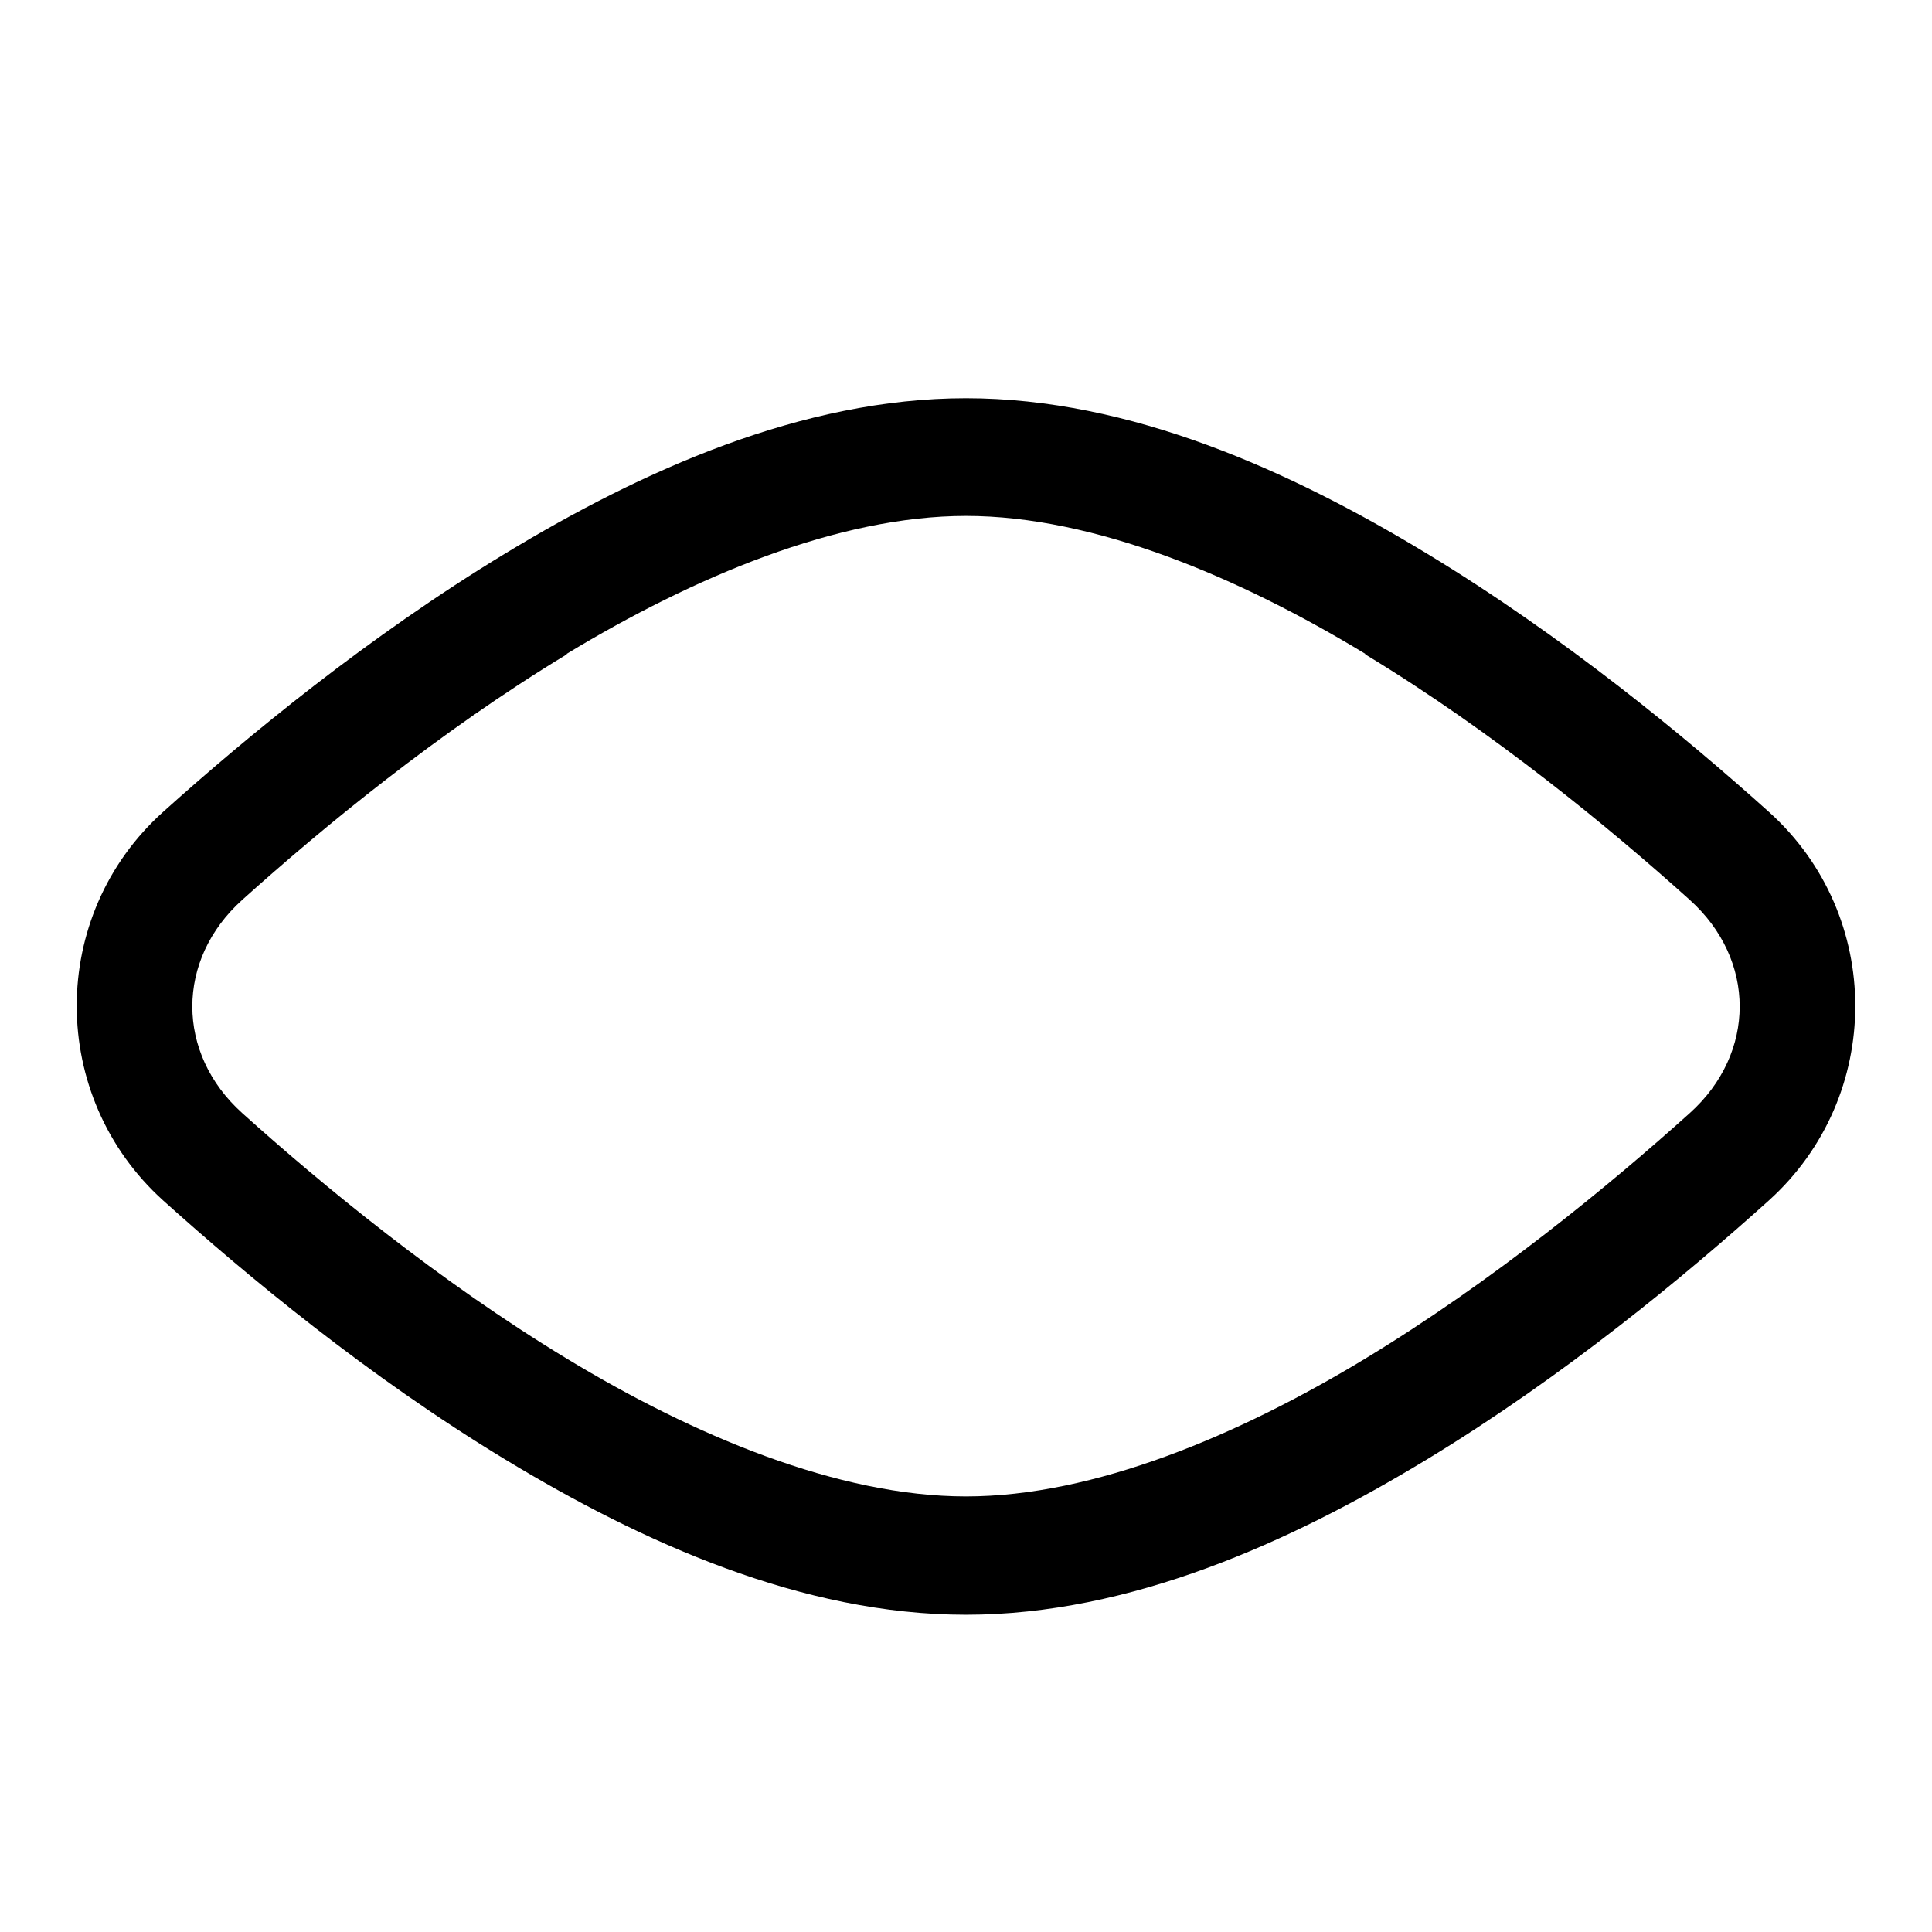
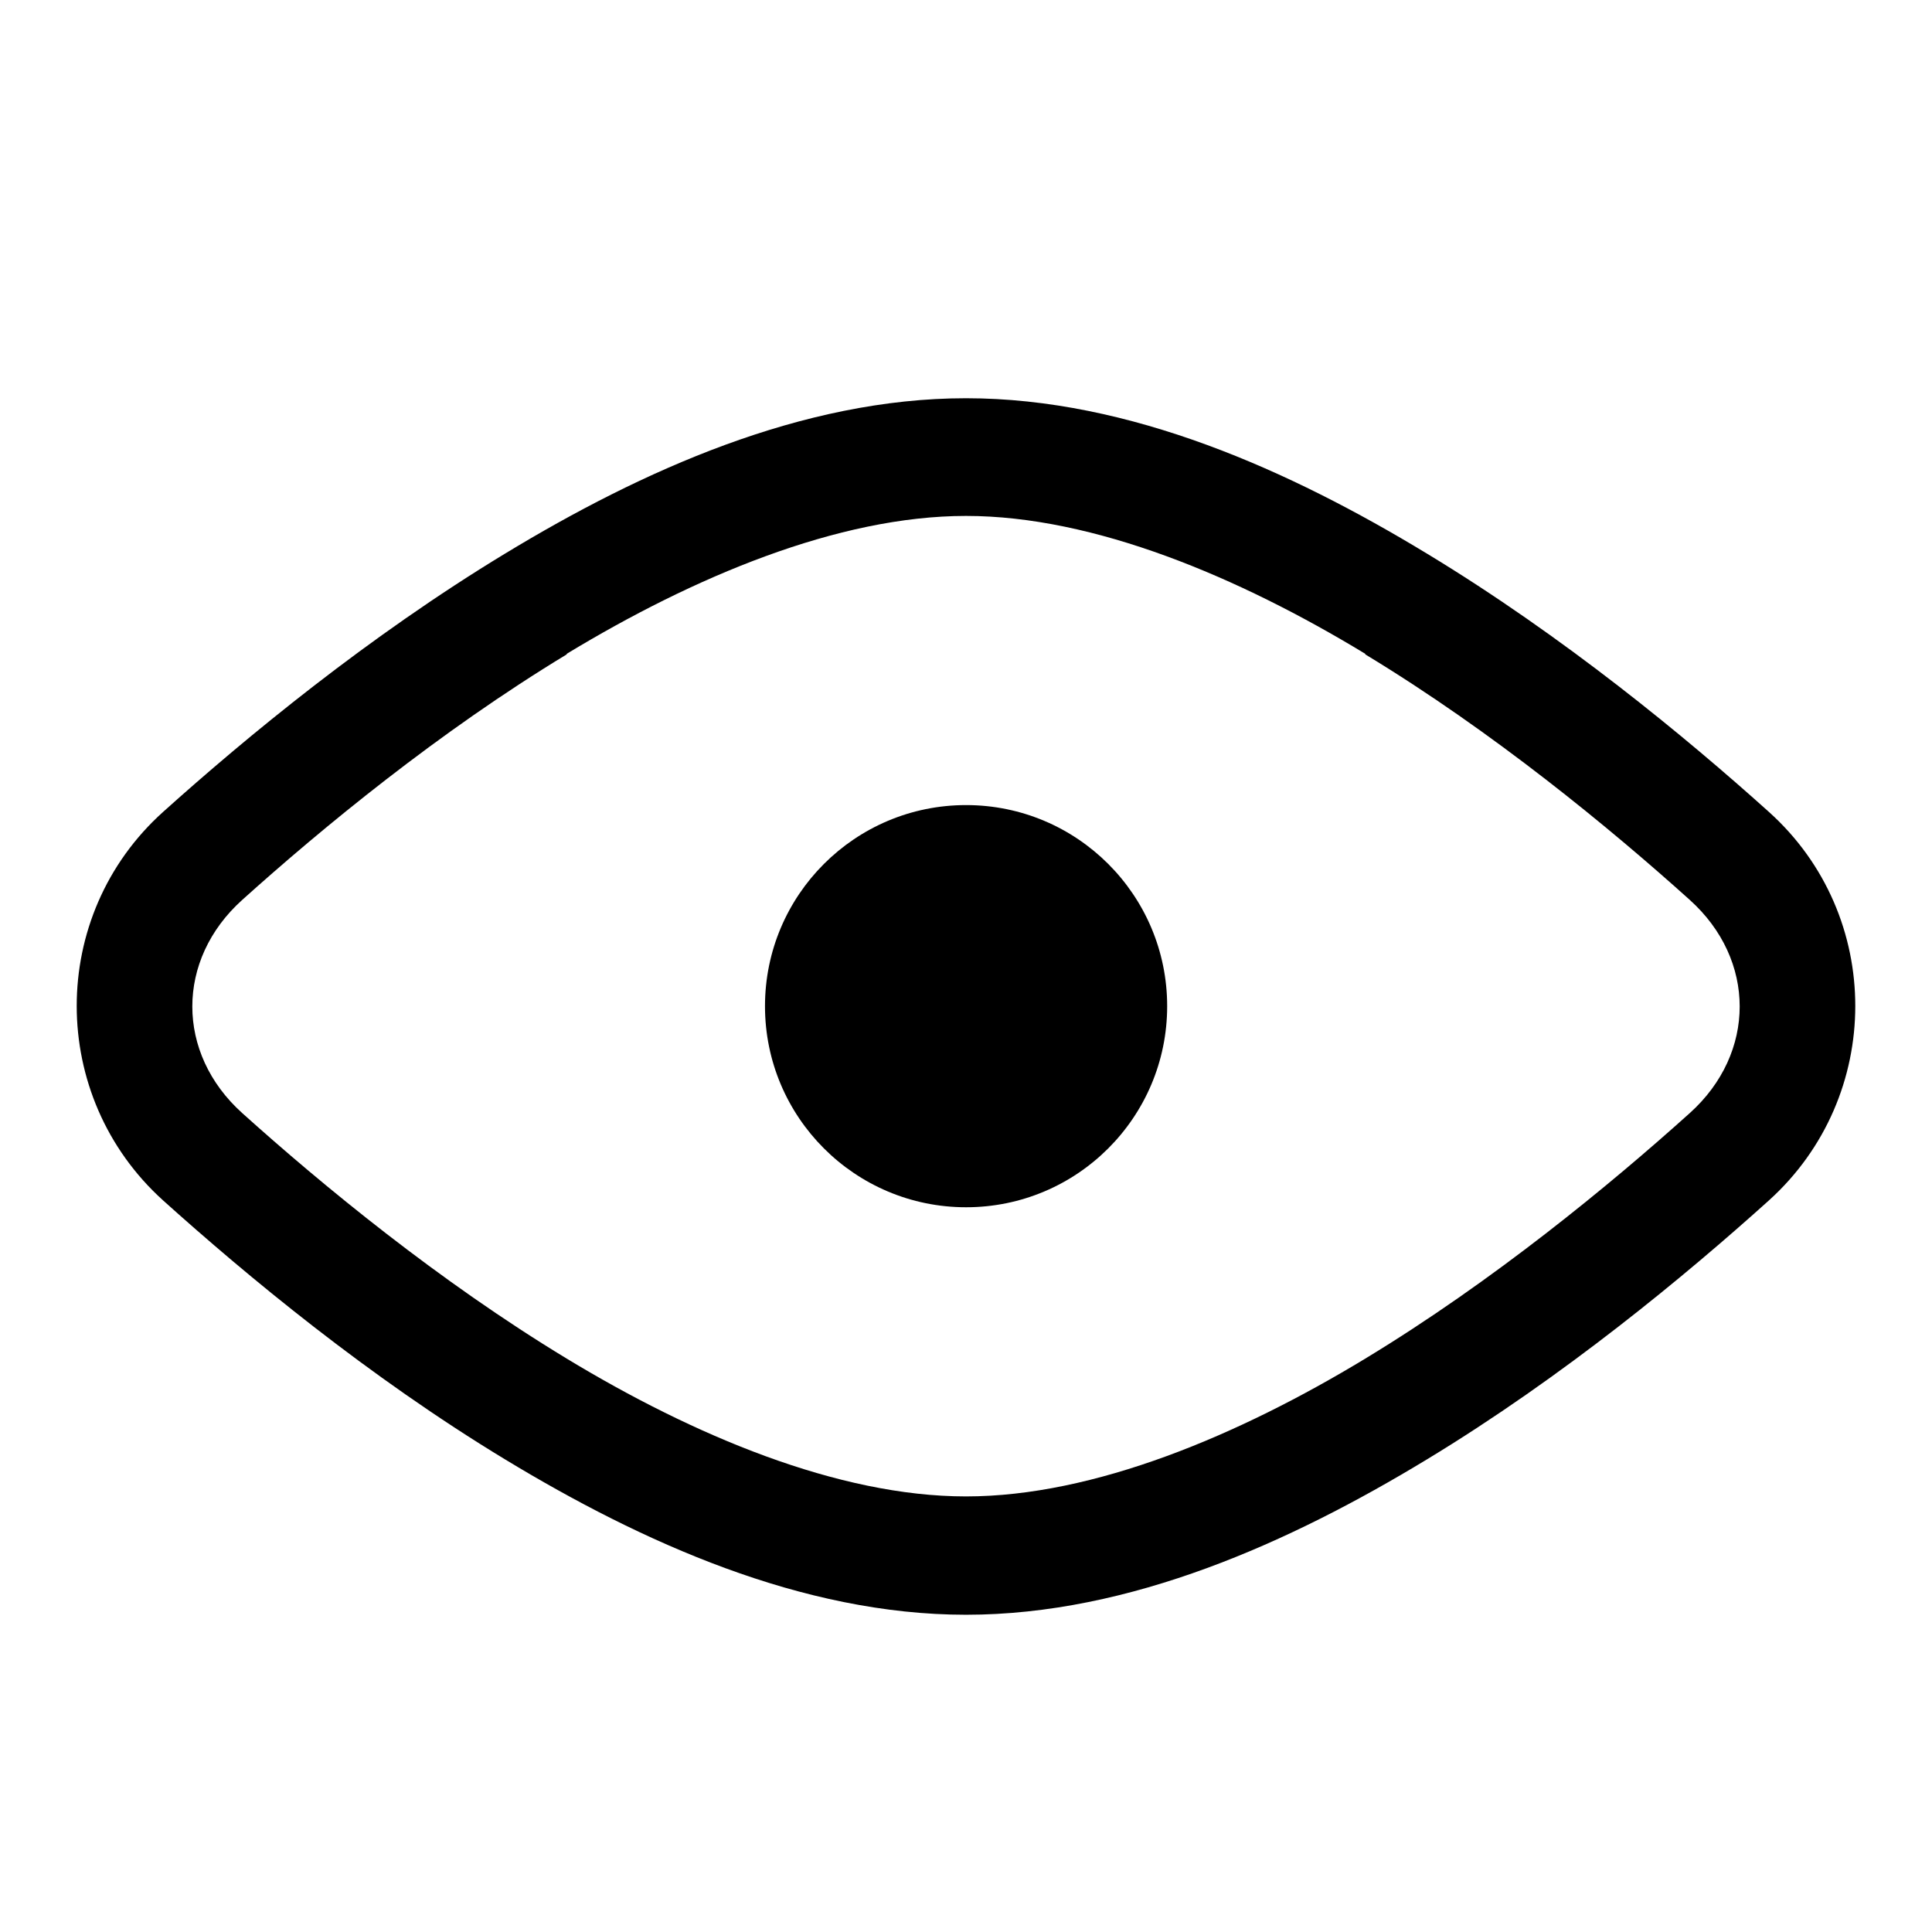
<svg xmlns="http://www.w3.org/2000/svg" width="24" height="24" viewBox="0 0 24 24" fill="none">
  <g fill="#000">
-     <path fill-rule="evenodd" d="M12 4.947c-2.039 0-4.031.902-5.721 1.927C4.569 7.91 3.06 9.157 2.027 10.085c-1.434 1.288-1.43 3.537 0 4.828 1.032.928 2.541 2.183 4.252 3.219 1.69 1.024 3.682 1.927 5.721 1.927 2.04 0 4.031-.902 5.721-1.927 1.71-1.036 3.22-2.29 4.252-3.219 1.43-1.29 1.434-3.54 0-4.828-1.032-.928-2.541-2.175-4.252-3.211-1.689-1.024-3.681-1.927-5.721-1.927Zm0 1.462c1.592 0 3.39.76 4.96 1.713v.007c1.59.963 3.042 2.16 4.03 3.049.828.744.828 1.906 0 2.65-.988.889-2.441 2.086-4.03 3.049-1.57.952-3.369 1.712-4.96 1.712-1.591 0-3.39-.76-4.96-1.712-1.59-.963-3.042-2.16-4.03-3.049-.828-.744-.828-1.906 0-2.65.988-.889 2.44-2.086 4.03-3.049v-.007c1.57-.952 3.37-1.713 4.96-1.713Z" />
+     <path d="M12 4.947c-2.039 0-4.031.902-5.721 1.927C4.569 7.91 3.06 9.157 2.027 10.085c-1.434 1.288-1.43 3.537 0 4.828 1.032.928 2.541 2.183 4.252 3.219 1.69 1.024 3.682 1.927 5.721 1.927 2.04 0 4.031-.902 5.721-1.927 1.71-1.036 3.22-2.29 4.252-3.219 1.43-1.29 1.434-3.54 0-4.828-1.032-.928-2.541-2.175-4.252-3.211-1.689-1.024-3.681-1.927-5.721-1.927Zm0 1.462c1.592 0 3.39.76 4.96 1.713v.007c1.59.963 3.042 2.16 4.03 3.049.828.744.828 1.906 0 2.65-.988.889-2.441 2.086-4.03 3.049-1.57.952-3.369 1.712-4.96 1.712-1.591 0-3.39-.76-4.96-1.712-1.59-.963-3.042-2.16-4.03-3.049-.828-.744-.828-1.906 0-2.65.988-.889 2.44-2.086 4.03-3.049v-.007c1.57-.952 3.37-1.713 4.96-1.713Z" />
+     <ellipse cx="12.001" cy="12.499" rx="2.498" ry="2.498" />
  </g>
</svg>
